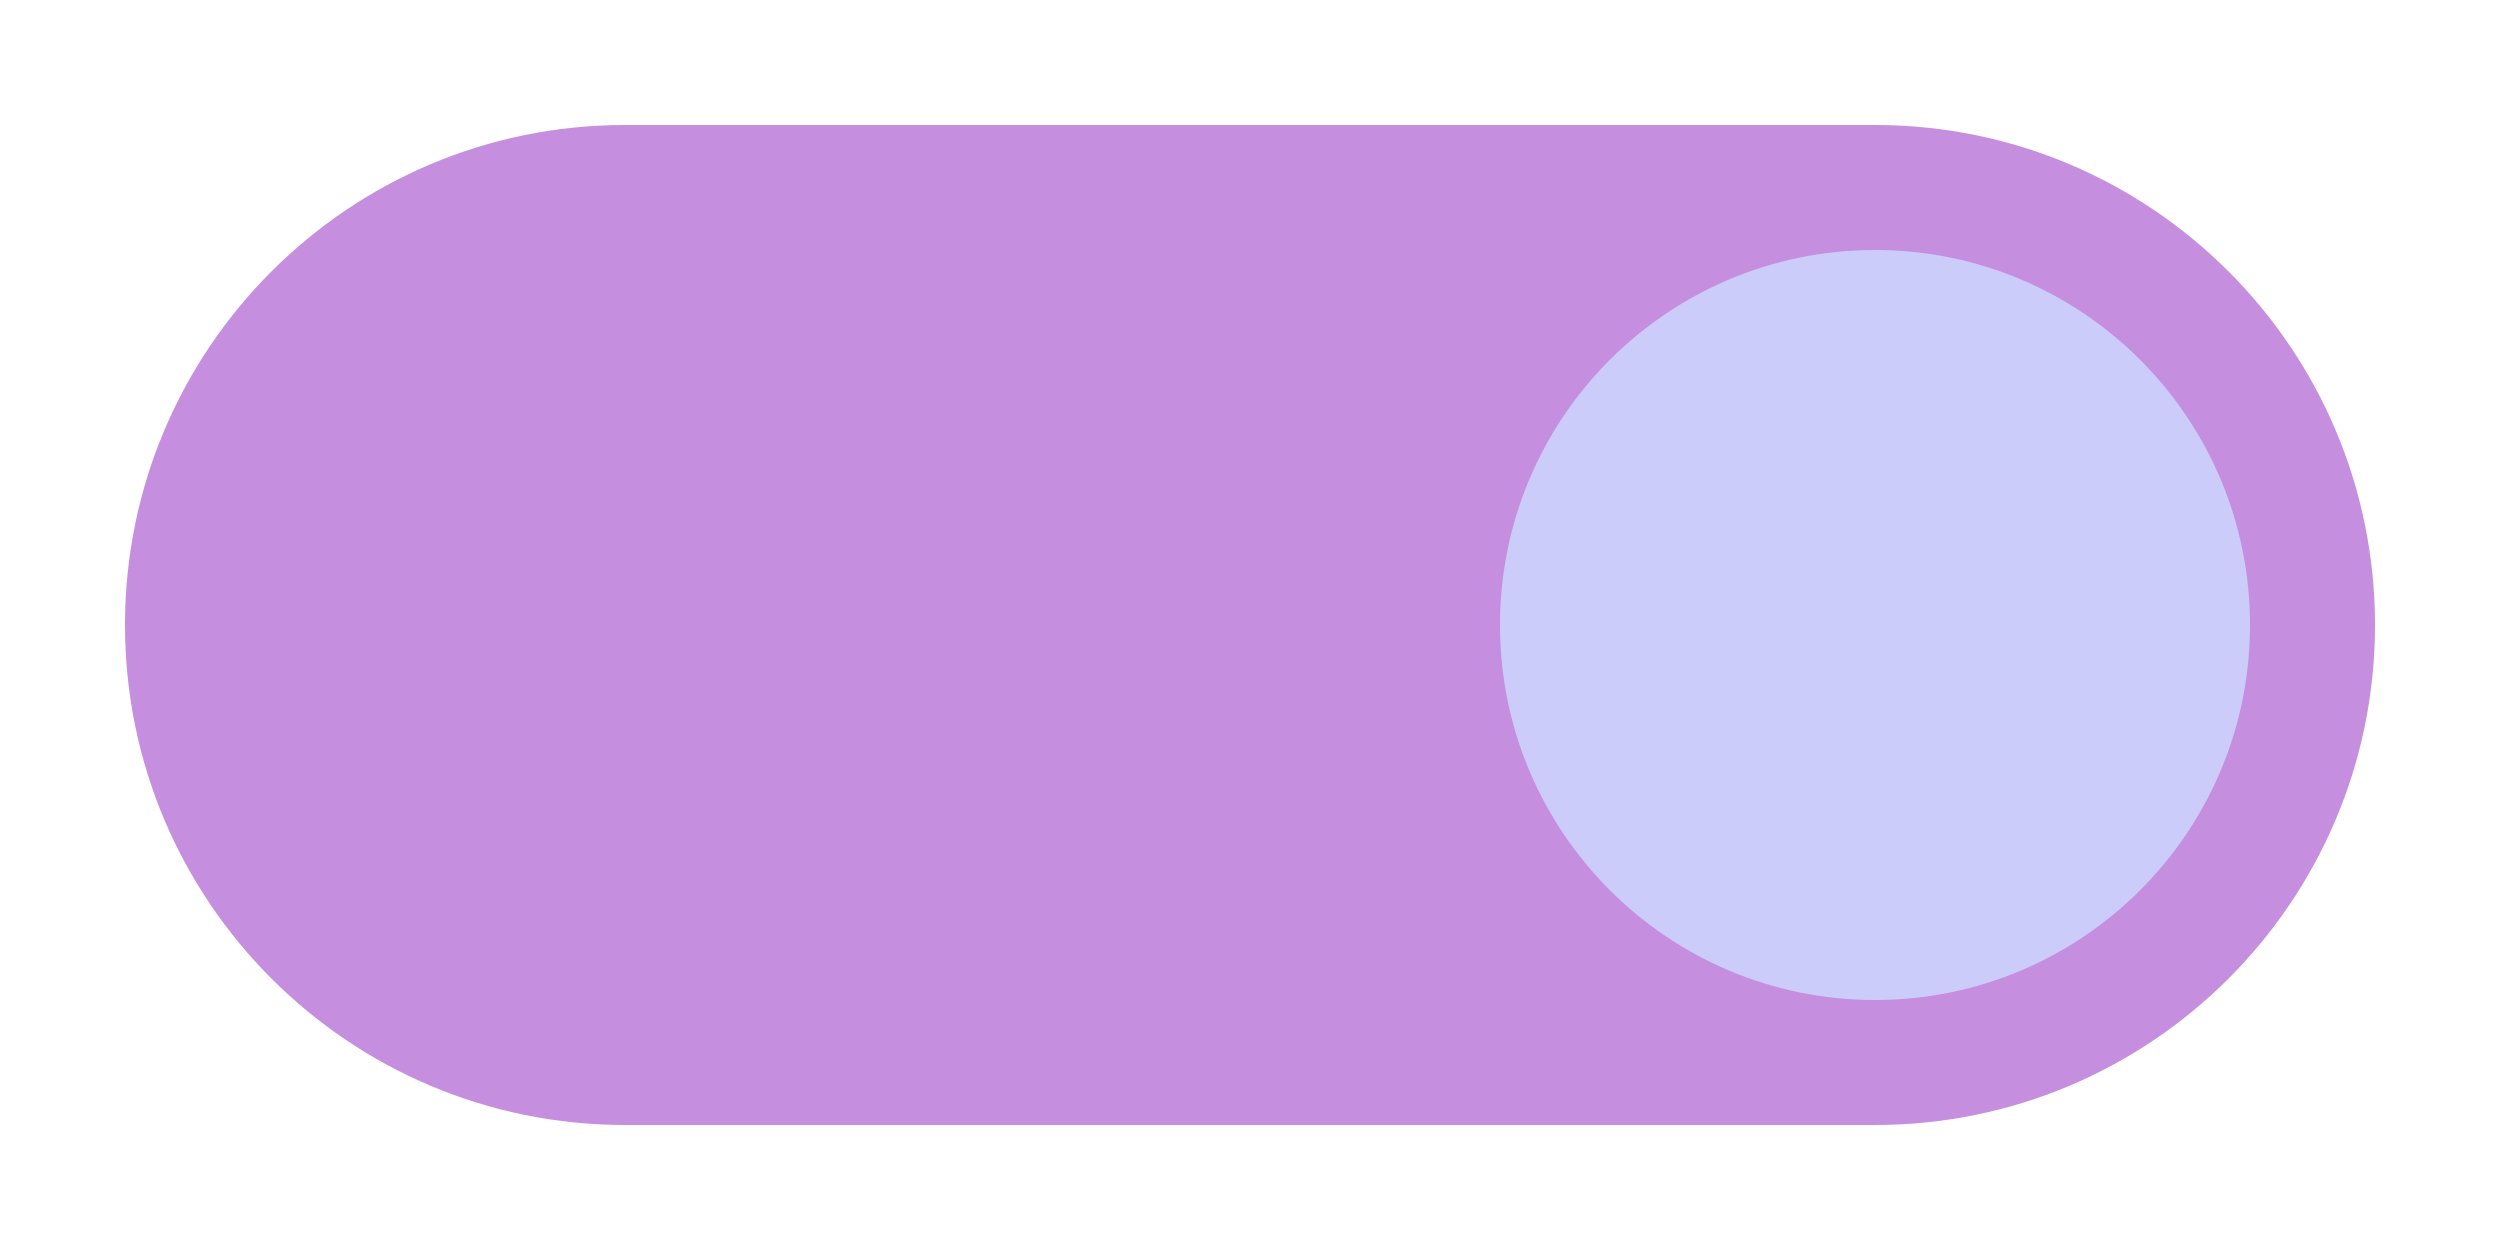
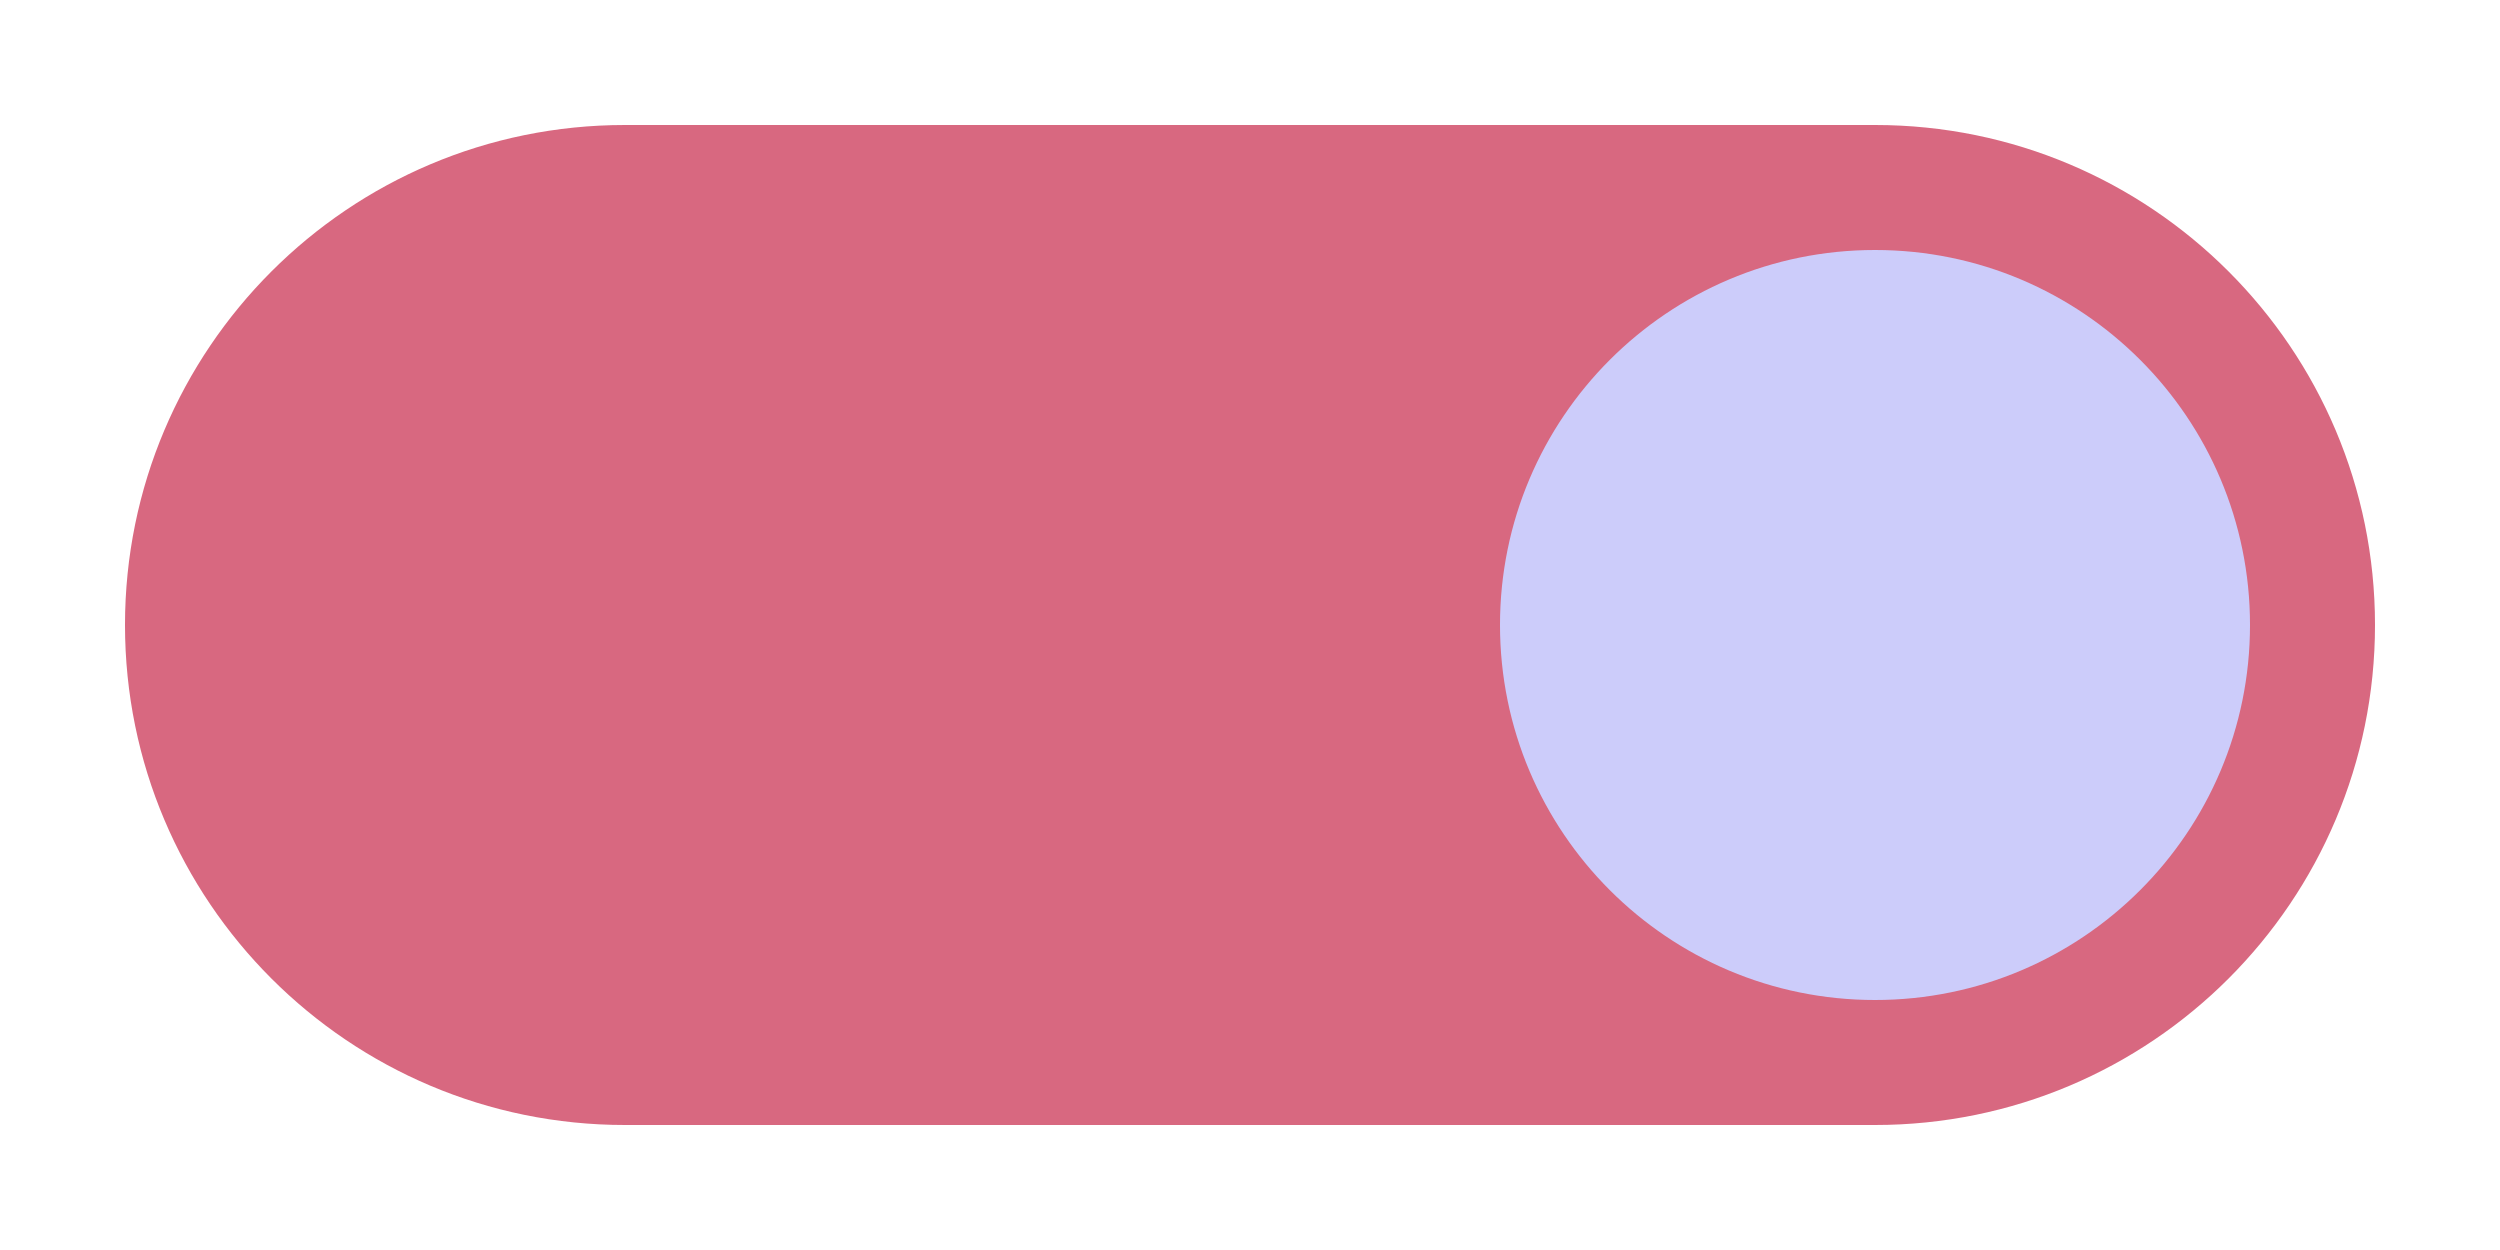
<svg xmlns="http://www.w3.org/2000/svg" width="40" height="20" viewBox="0 0 40 20">
-   <rect x="2" y="2" width="36" height="16" ry="8" fill="#c68edf" />
+   <rect x="2" y="2" width="36" height="16" ry="8" fill="#d86880" />
  <circle cx="30" cy="10" r="6" fill="#ccccfa" />
</svg>
